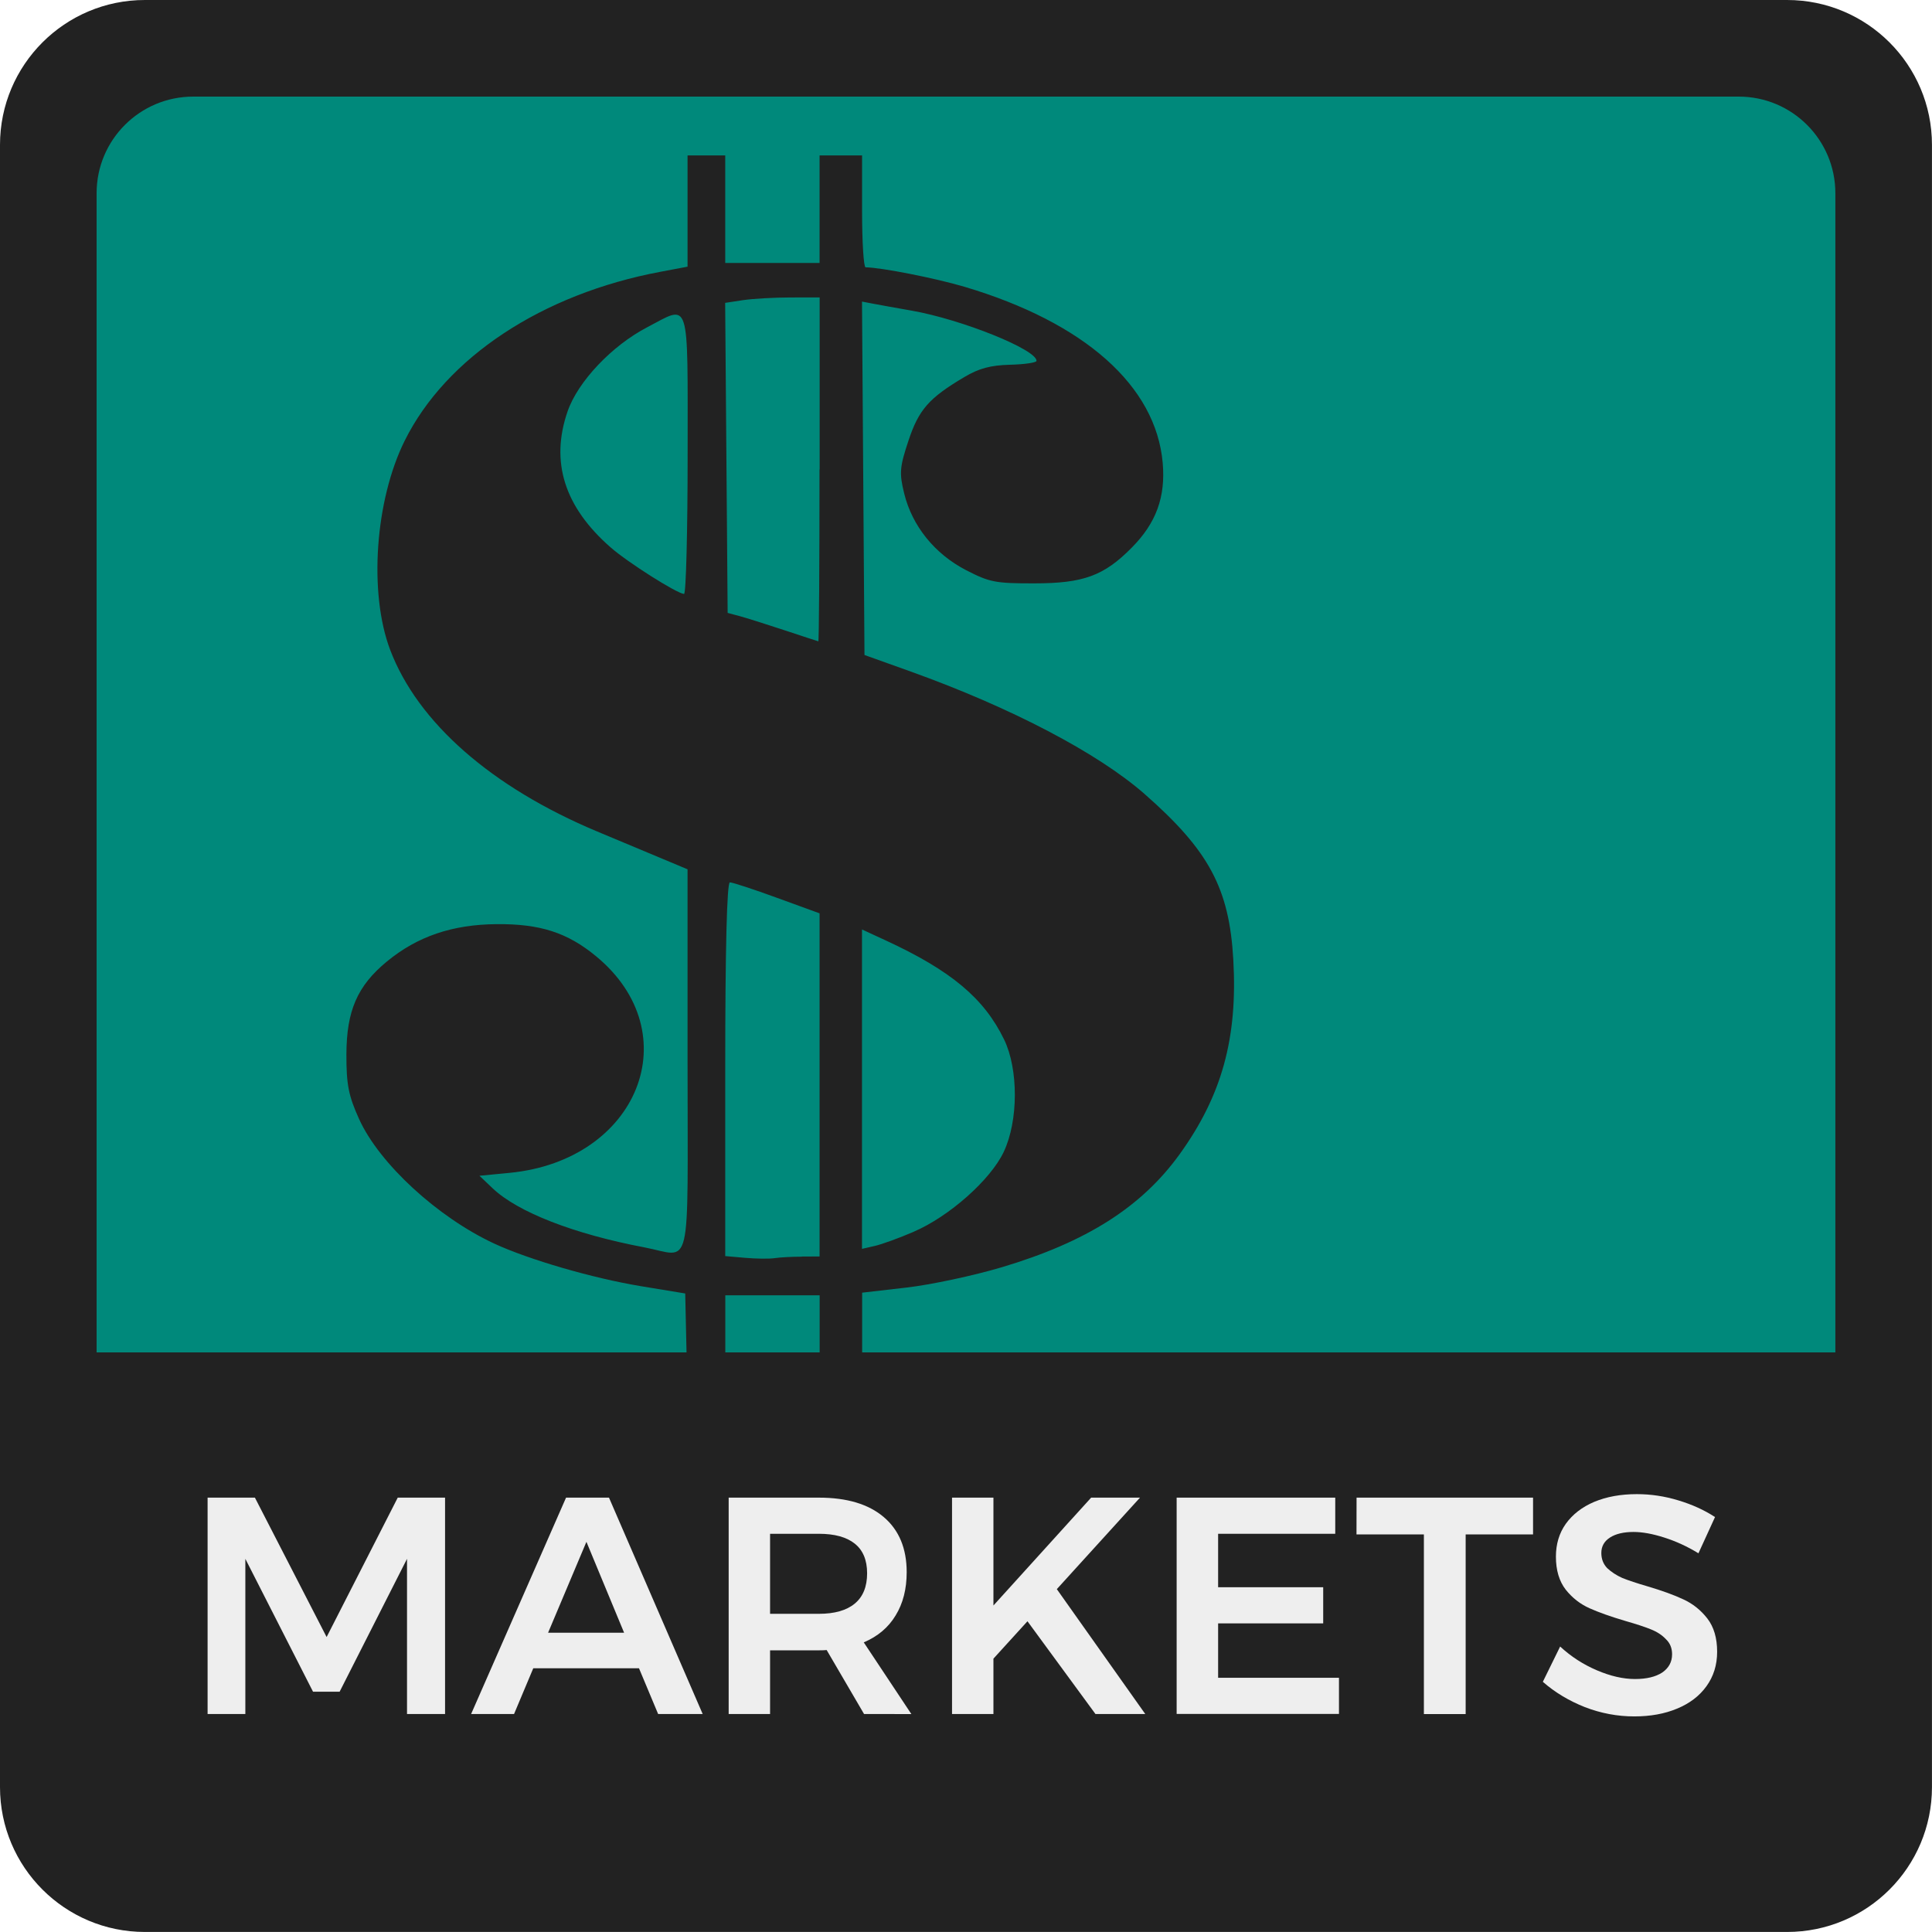
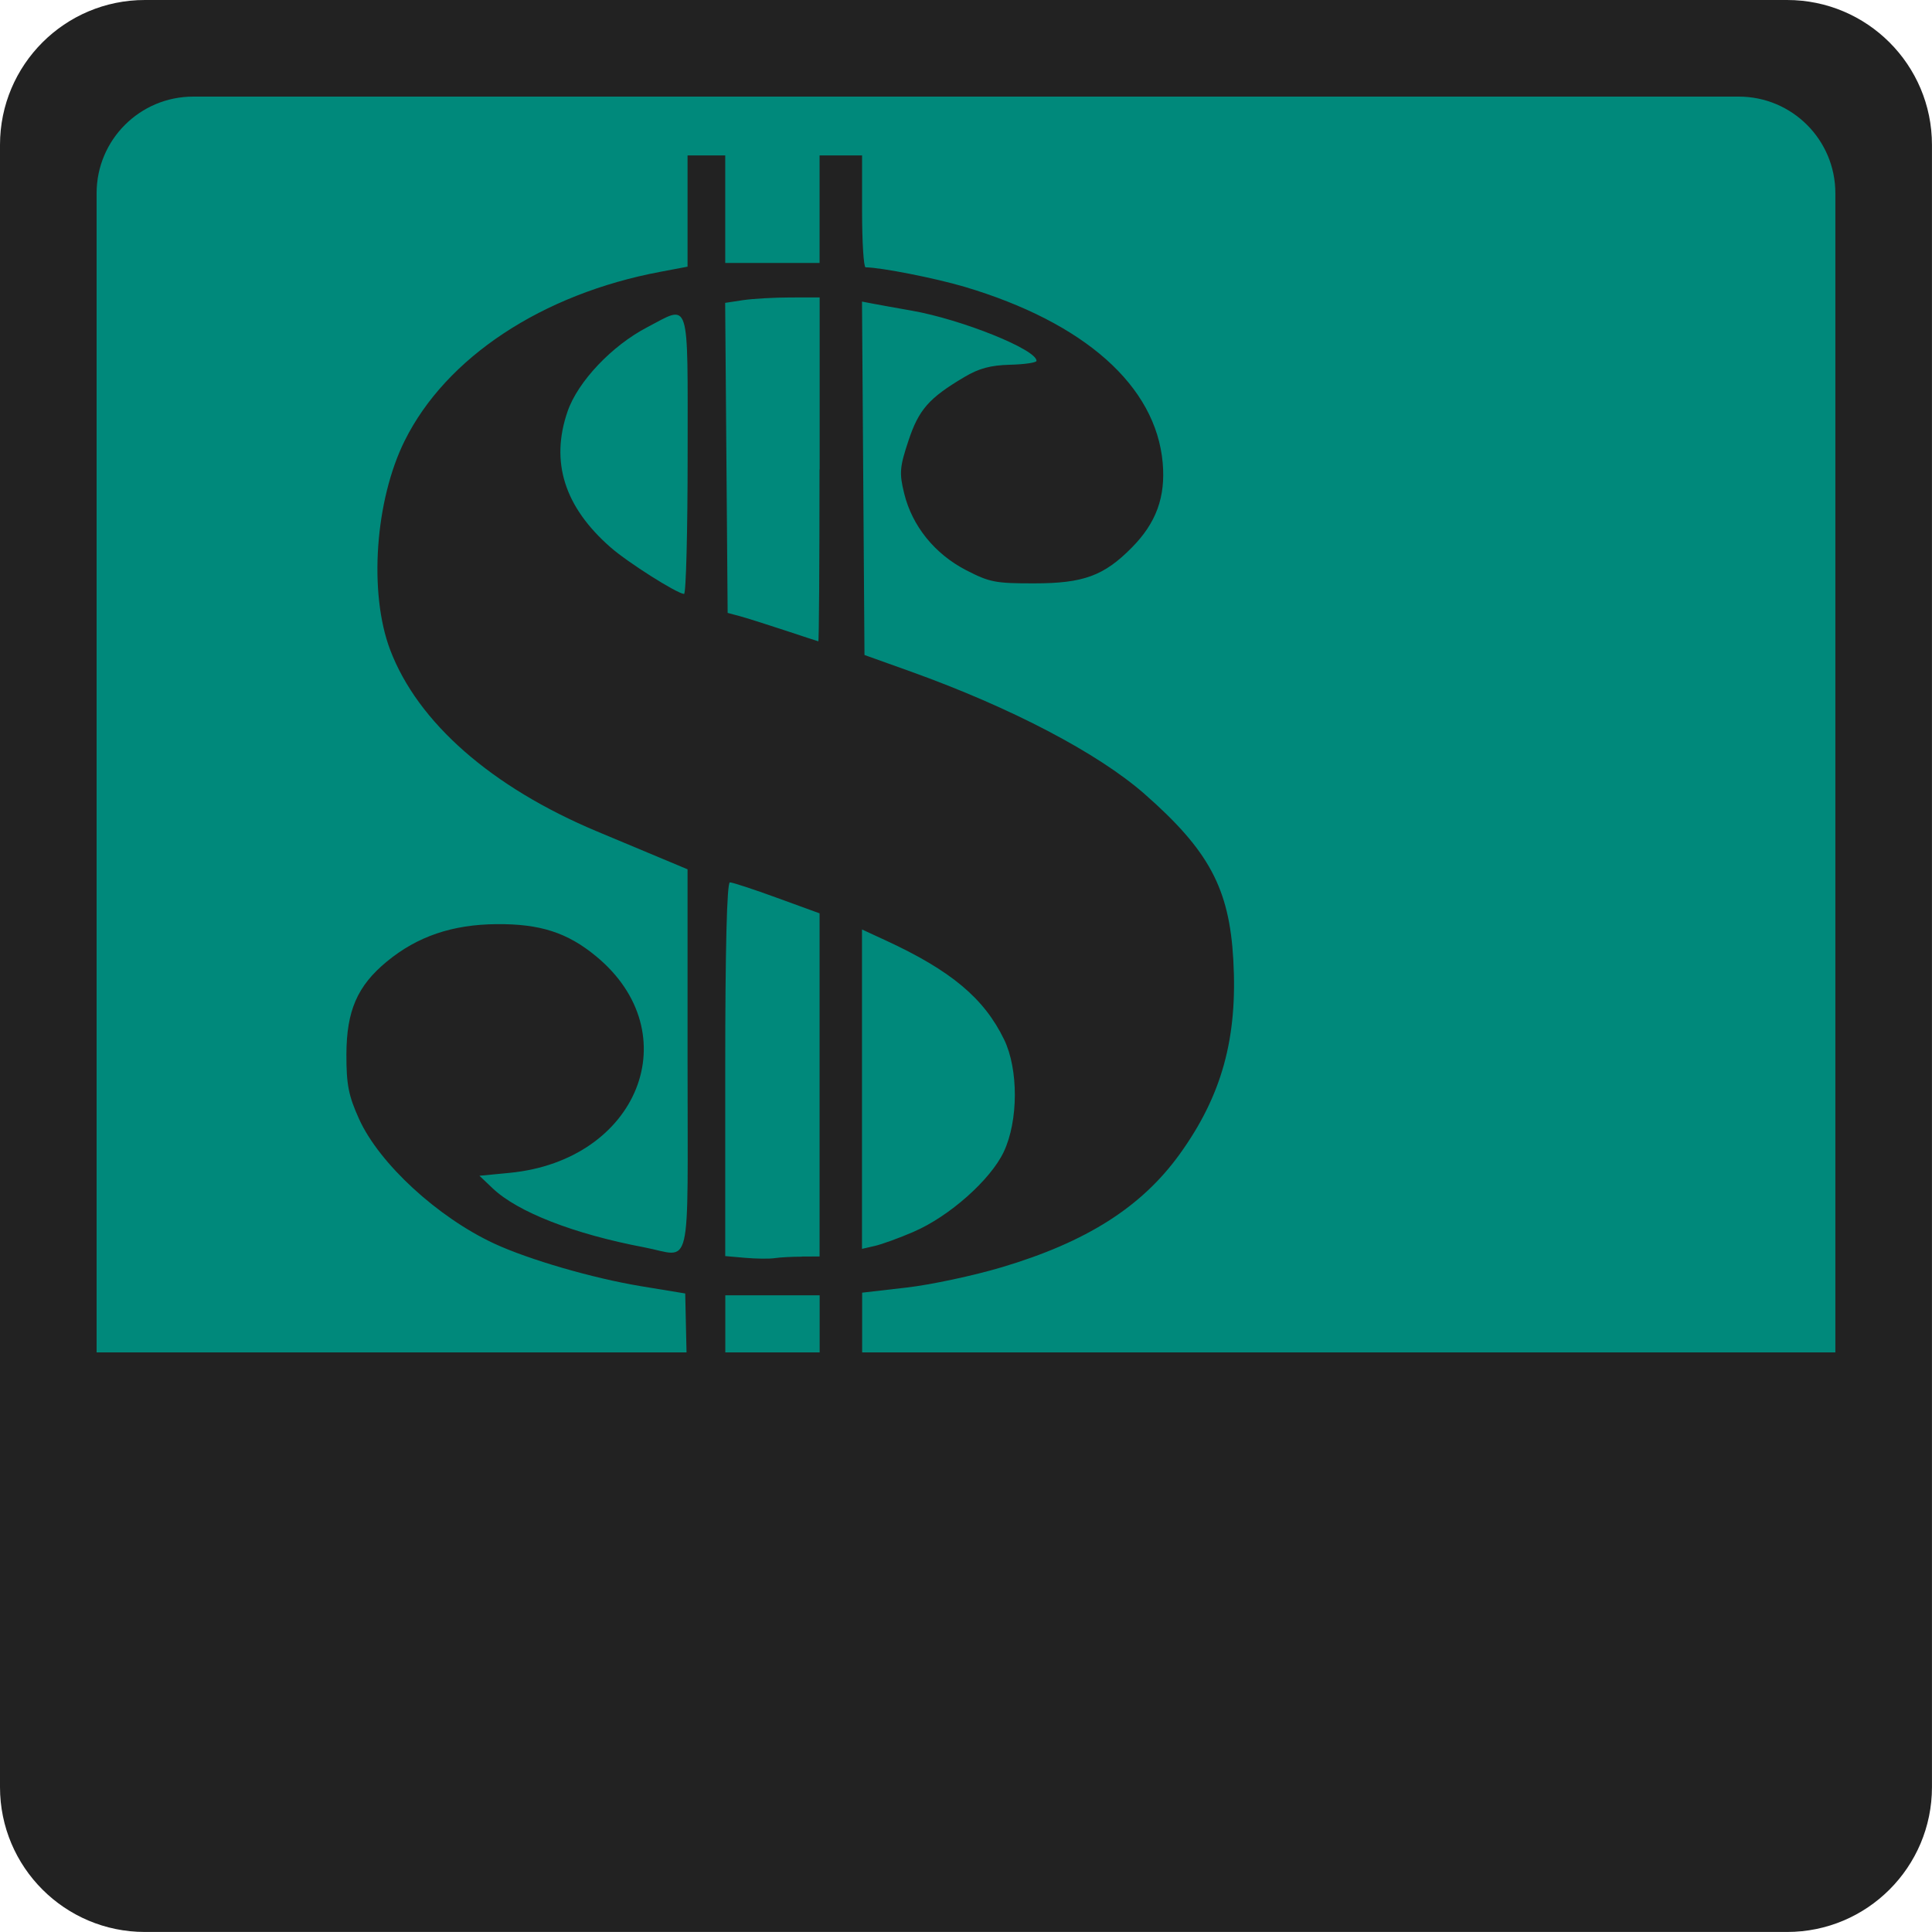
<svg xmlns="http://www.w3.org/2000/svg" width="200" height="200" viewBox="0 0 52.917 52.917" version="1.1" id="svg8">
  <defs id="defs2">
    </defs>
  <g id="layer1" transform="translate(249.8045,-91.40947)">
    <g style="stroke-width:0.5" id="g5334" transform="matrix(2,0,0,2,-249.8045,91.40947)">
      <rect ry="1.984" rx="1.984" style="opacity:1;fill:#222222;fill-opacity:1;fill-rule:nonzero;stroke:none;stroke-width:0.25;stroke-linecap:butt;stroke-linejoin:round;stroke-miterlimit:4;stroke-dasharray:none;stroke-dashoffset:0;stroke-opacity:0.909;paint-order:normal" id="rect5322" width="26.458" height="26.458" x="0" y="-1.110223e-16" />
      <rect ry="1.323" rx="1.323" y="1.323" x="1.323" height="23.812" width="23.812" id="rect5324" style="opacity:1;fill:#00897b;fill-opacity:1;fill-rule:nonzero;stroke:none;stroke-width:0.25;stroke-linecap:butt;stroke-linejoin:round;stroke-miterlimit:4;stroke-dasharray:none;stroke-dashoffset:0;stroke-opacity:0.909;paint-order:normal" />
      <path id="path5326" d="m 0.728,18.521 v 4.167 c 0,1.539 1.239,2.778 2.778,2.778 H 22.953 c 1.539,0 2.778,-1.239 2.778,-2.778 v -4.167 z" style="opacity:1;fill:#222222;fill-opacity:1;fill-rule:nonzero;stroke:none;stroke-width:0.25;stroke-linecap:butt;stroke-linejoin:round;stroke-miterlimit:4;stroke-dasharray:none;stroke-dashoffset:0;stroke-opacity:0.909;paint-order:normal" />
      <path style="fill:#222222;fill-opacity:1;stroke-width:0.5" d="M 9.402,18.521 9.384,17.714 8.771,17.613 C 8.114,17.504 7.242,17.25 6.769,17.031 5.994,16.671 5.196,15.937 4.919,15.328 4.773,15.007 4.743,14.852 4.744,14.439 c 0.002,-0.598 0.15,-0.938 0.554,-1.271 0.418,-0.344 0.896,-0.507 1.503,-0.512 0.594,-0.005 0.968,0.115 1.36,0.438 1.278,1.052 0.584,2.796 -1.181,2.968 l -0.414,0.04 0.18,0.171 c 0.342,0.326 1.114,0.627 2.076,0.809 0.664,0.126 0.594,0.427 0.594,-2.557 V 11.905 L 9.077,11.763 C 8.891,11.685 8.486,11.516 8.178,11.387 6.731,10.781 5.72,9.894 5.343,8.899 5.048,8.12 5.136,6.852 5.543,6.034 6.11,4.894 7.425,4.026 9.045,3.722 l 0.371,-0.07 V 2.891 2.129 h 0.258 0.258 v 0.736 0.736 h 0.646 0.646 V 2.866 2.129 h 0.291 0.291 v 0.766 c 0,0.421 0.022,0.766 0.048,0.766 0.214,0.002 0.953,0.148 1.353,0.266 1.647,0.49 2.623,1.357 2.716,2.412 0.041,0.467 -0.089,0.824 -0.425,1.162 C 15.118,7.886 14.836,7.989 14.163,7.989 13.631,7.99 13.552,7.974 13.228,7.807 12.8,7.585 12.492,7.203 12.383,6.759 c -0.069,-0.28 -0.062,-0.363 0.058,-0.723 0.142,-0.428 0.281,-0.585 0.765,-0.872 0.202,-0.12 0.36,-0.162 0.629,-0.169 0.198,-0.005 0.359,-0.029 0.36,-0.053 0.002,-0.155 -1.026,-0.568 -1.711,-0.688 -0.213,-0.037 -0.453,-0.081 -0.533,-0.096 l -0.146,-0.028 0.017,2.42 0.017,2.42 0.634,0.227 c 1.371,0.492 2.561,1.115 3.2,1.675 0.884,0.776 1.162,1.294 1.217,2.272 0.061,1.073 -0.157,1.861 -0.735,2.663 -0.522,0.723 -1.274,1.201 -2.433,1.547 -0.386,0.115 -0.974,0.241 -1.308,0.279 l -0.607,0.07 v 0.813 0.813 h -0.291 -0.291 v -0.795 -0.795 H 10.579 9.933 v 0.795 0.795 H 9.677 9.42 Z m 1.58,-1.313 0.242,-8.12e-4 V 14.857 12.508 l -0.582,-0.212 c -0.32,-0.117 -0.61,-0.212 -0.646,-0.212 -0.041,0 -0.064,0.904 -0.064,2.559 v 2.559 l 0.274,0.024 c 0.151,0.013 0.333,0.015 0.404,0.004 0.071,-0.011 0.238,-0.02 0.371,-0.02 z m 1.532,-0.34 c 0.486,-0.209 1.051,-0.71 1.232,-1.093 0.201,-0.424 0.203,-1.131 0.005,-1.539 -0.274,-0.565 -0.727,-0.944 -1.621,-1.357 l -0.325,-0.15 v 2.187 2.187 l 0.175,-0.04 c 0.097,-0.022 0.336,-0.109 0.533,-0.194 z M 11.225,6.429 V 4.073 l -0.404,6.588e-4 c -0.222,3.564e-4 -0.513,0.017 -0.647,0.037 l -0.243,0.037 0.017,2.123 0.017,2.123 0.161,0.043 c 0.089,0.024 0.365,0.111 0.613,0.193 0.249,0.083 0.459,0.151 0.468,0.153 0.009,0.001 0.016,-1.058 0.016,-2.354 z M 9.417,6.223 c 0,-2.178 0.04,-2.052 -0.554,-1.741 C 8.379,4.734 7.913,5.227 7.773,5.634 7.534,6.326 7.729,6.943 8.364,7.498 8.6,7.704 9.269,8.128 9.368,8.134 9.395,8.135 9.417,7.275 9.417,6.223 Z" id="path5347" />
-       <g aria-label="MARKETS" style="font-style:normal;font-variant:normal;font-weight:500;font-stretch:normal;font-size:4.233px;line-height:2.117px;font-family:Montserrat;-inkscape-font-specification:'Montserrat Medium';text-align:center;letter-spacing:0px;text-anchor:middle;opacity:1;fill:#eeeeee;fill-opacity:1;fill-rule:nonzero;stroke:none;stroke-width:2.117;stroke-linecap:butt;stroke-linejoin:round;stroke-miterlimit:4;stroke-dasharray:none;stroke-dashoffset:0;stroke-opacity:1;paint-order:stroke fill markers" id="text4627-3-2-3">
-         <path d="m 2.843,20.51 h 0.648 l 0.982,1.909 0.974,-1.909 h 0.648 v 2.963 h -0.521 V 21.348 L 4.651,23.168 H 4.287 L 3.36,21.348 v 2.125 H 2.843 Z" style="font-style:normal;font-variant:normal;font-weight:500;font-stretch:normal;font-size:4.233px;font-family:Montserrat;-inkscape-font-specification:'Montserrat Medium';text-align:center;letter-spacing:0px;text-anchor:middle;fill:#eeeeee;fill-opacity:1;stroke-width:2.117" id="path5735" />
-         <path d="M 9.013,23.473 8.751,22.847 h -1.448 L 7.04,23.473 H 6.452 l 1.3,-2.963 h 0.588 l 1.283,2.963 z M 7.506,22.36 h 1.041 l -0.516,-1.245 z" style="font-style:normal;font-variant:normal;font-weight:500;font-stretch:normal;font-size:4.233px;font-family:Montserrat;-inkscape-font-specification:'Montserrat Medium';text-align:center;letter-spacing:0px;text-anchor:middle;fill:#eeeeee;fill-opacity:1;stroke-width:2.117" id="path5737" />
-         <path d="m 11.833,23.473 -0.512,-0.876 q -0.034,0.004 -0.106,0.004 h -0.669 v 0.872 H 9.979 v -2.963 h 1.236 q 0.576,0 0.889,0.267 0.313,0.267 0.313,0.754 0,0.347 -0.152,0.593 -0.148,0.246 -0.436,0.368 l 0.652,0.982 z m -1.287,-1.372 h 0.669 q 0.322,0 0.491,-0.14 0.169,-0.14 0.169,-0.415 0,-0.271 -0.169,-0.406 -0.169,-0.135 -0.491,-0.135 h -0.669 z" style="font-style:normal;font-variant:normal;font-weight:500;font-stretch:normal;font-size:4.233px;font-family:Montserrat;-inkscape-font-specification:'Montserrat Medium';text-align:center;letter-spacing:0px;text-anchor:middle;fill:#eeeeee;fill-opacity:1;stroke-width:2.117" id="path5739" />
-         <path d="m 15.684,23.473 h -0.682 l -0.931,-1.27 -0.466,0.512 v 0.758 h -0.567 v -2.963 h 0.567 v 1.477 l 1.338,-1.477 h 0.669 l -1.139,1.253 z" style="font-style:normal;font-variant:normal;font-weight:500;font-stretch:normal;font-size:4.233px;font-family:Montserrat;-inkscape-font-specification:'Montserrat Medium';text-align:center;letter-spacing:0px;text-anchor:middle;fill:#eeeeee;fill-opacity:1;stroke-width:2.117" id="path5741" />
-         <path d="m 16.114,20.51 h 2.172 v 0.495 h -1.604 v 0.732 h 1.439 v 0.495 h -1.439 v 0.745 h 1.655 v 0.495 h -2.223 z" style="font-style:normal;font-variant:normal;font-weight:500;font-stretch:normal;font-size:4.233px;font-family:Montserrat;-inkscape-font-specification:'Montserrat Medium';text-align:center;letter-spacing:0px;text-anchor:middle;fill:#eeeeee;fill-opacity:1;stroke-width:2.117" id="path5743" />
-         <path d="m 18.578,20.51 h 2.417 v 0.504 h -0.923 v 2.46 h -0.572 v -2.46 h -0.923 z" style="font-style:normal;font-variant:normal;font-weight:500;font-stretch:normal;font-size:4.233px;font-family:Montserrat;-inkscape-font-specification:'Montserrat Medium';text-align:center;letter-spacing:0px;text-anchor:middle;fill:#eeeeee;fill-opacity:1;stroke-width:2.117" id="path5745" />
-         <path d="m 23.26,21.272 q -0.229,-0.14 -0.47,-0.216 -0.237,-0.076 -0.419,-0.076 -0.203,0 -0.322,0.076 -0.119,0.076 -0.119,0.212 0,0.123 0.08,0.207 0.085,0.08 0.207,0.135 0.127,0.051 0.343,0.114 0.301,0.089 0.491,0.178 0.195,0.089 0.33,0.262 0.135,0.174 0.135,0.457 0,0.271 -0.148,0.474 -0.144,0.199 -0.402,0.305 -0.254,0.106 -0.584,0.106 -0.347,0 -0.677,-0.127 -0.33,-0.131 -0.576,-0.347 l 0.237,-0.483 q 0.224,0.207 0.504,0.326 0.279,0.119 0.521,0.119 0.237,0 0.373,-0.089 0.135,-0.093 0.135,-0.25 0,-0.127 -0.085,-0.207 -0.08,-0.085 -0.207,-0.135 -0.127,-0.051 -0.347,-0.114 -0.301,-0.089 -0.491,-0.174 -0.191,-0.085 -0.326,-0.254 -0.135,-0.174 -0.135,-0.453 0,-0.258 0.135,-0.449 0.14,-0.195 0.389,-0.301 0.254,-0.106 0.584,-0.106 0.288,0 0.567,0.085 0.284,0.085 0.504,0.229 z" style="font-style:normal;font-variant:normal;font-weight:500;font-stretch:normal;font-size:4.233px;font-family:Montserrat;-inkscape-font-specification:'Montserrat Medium';text-align:center;letter-spacing:0px;text-anchor:middle;fill:#eeeeee;fill-opacity:1;stroke-width:2.117" id="path5747" />
-       </g>
    </g>
  </g>
</svg>
